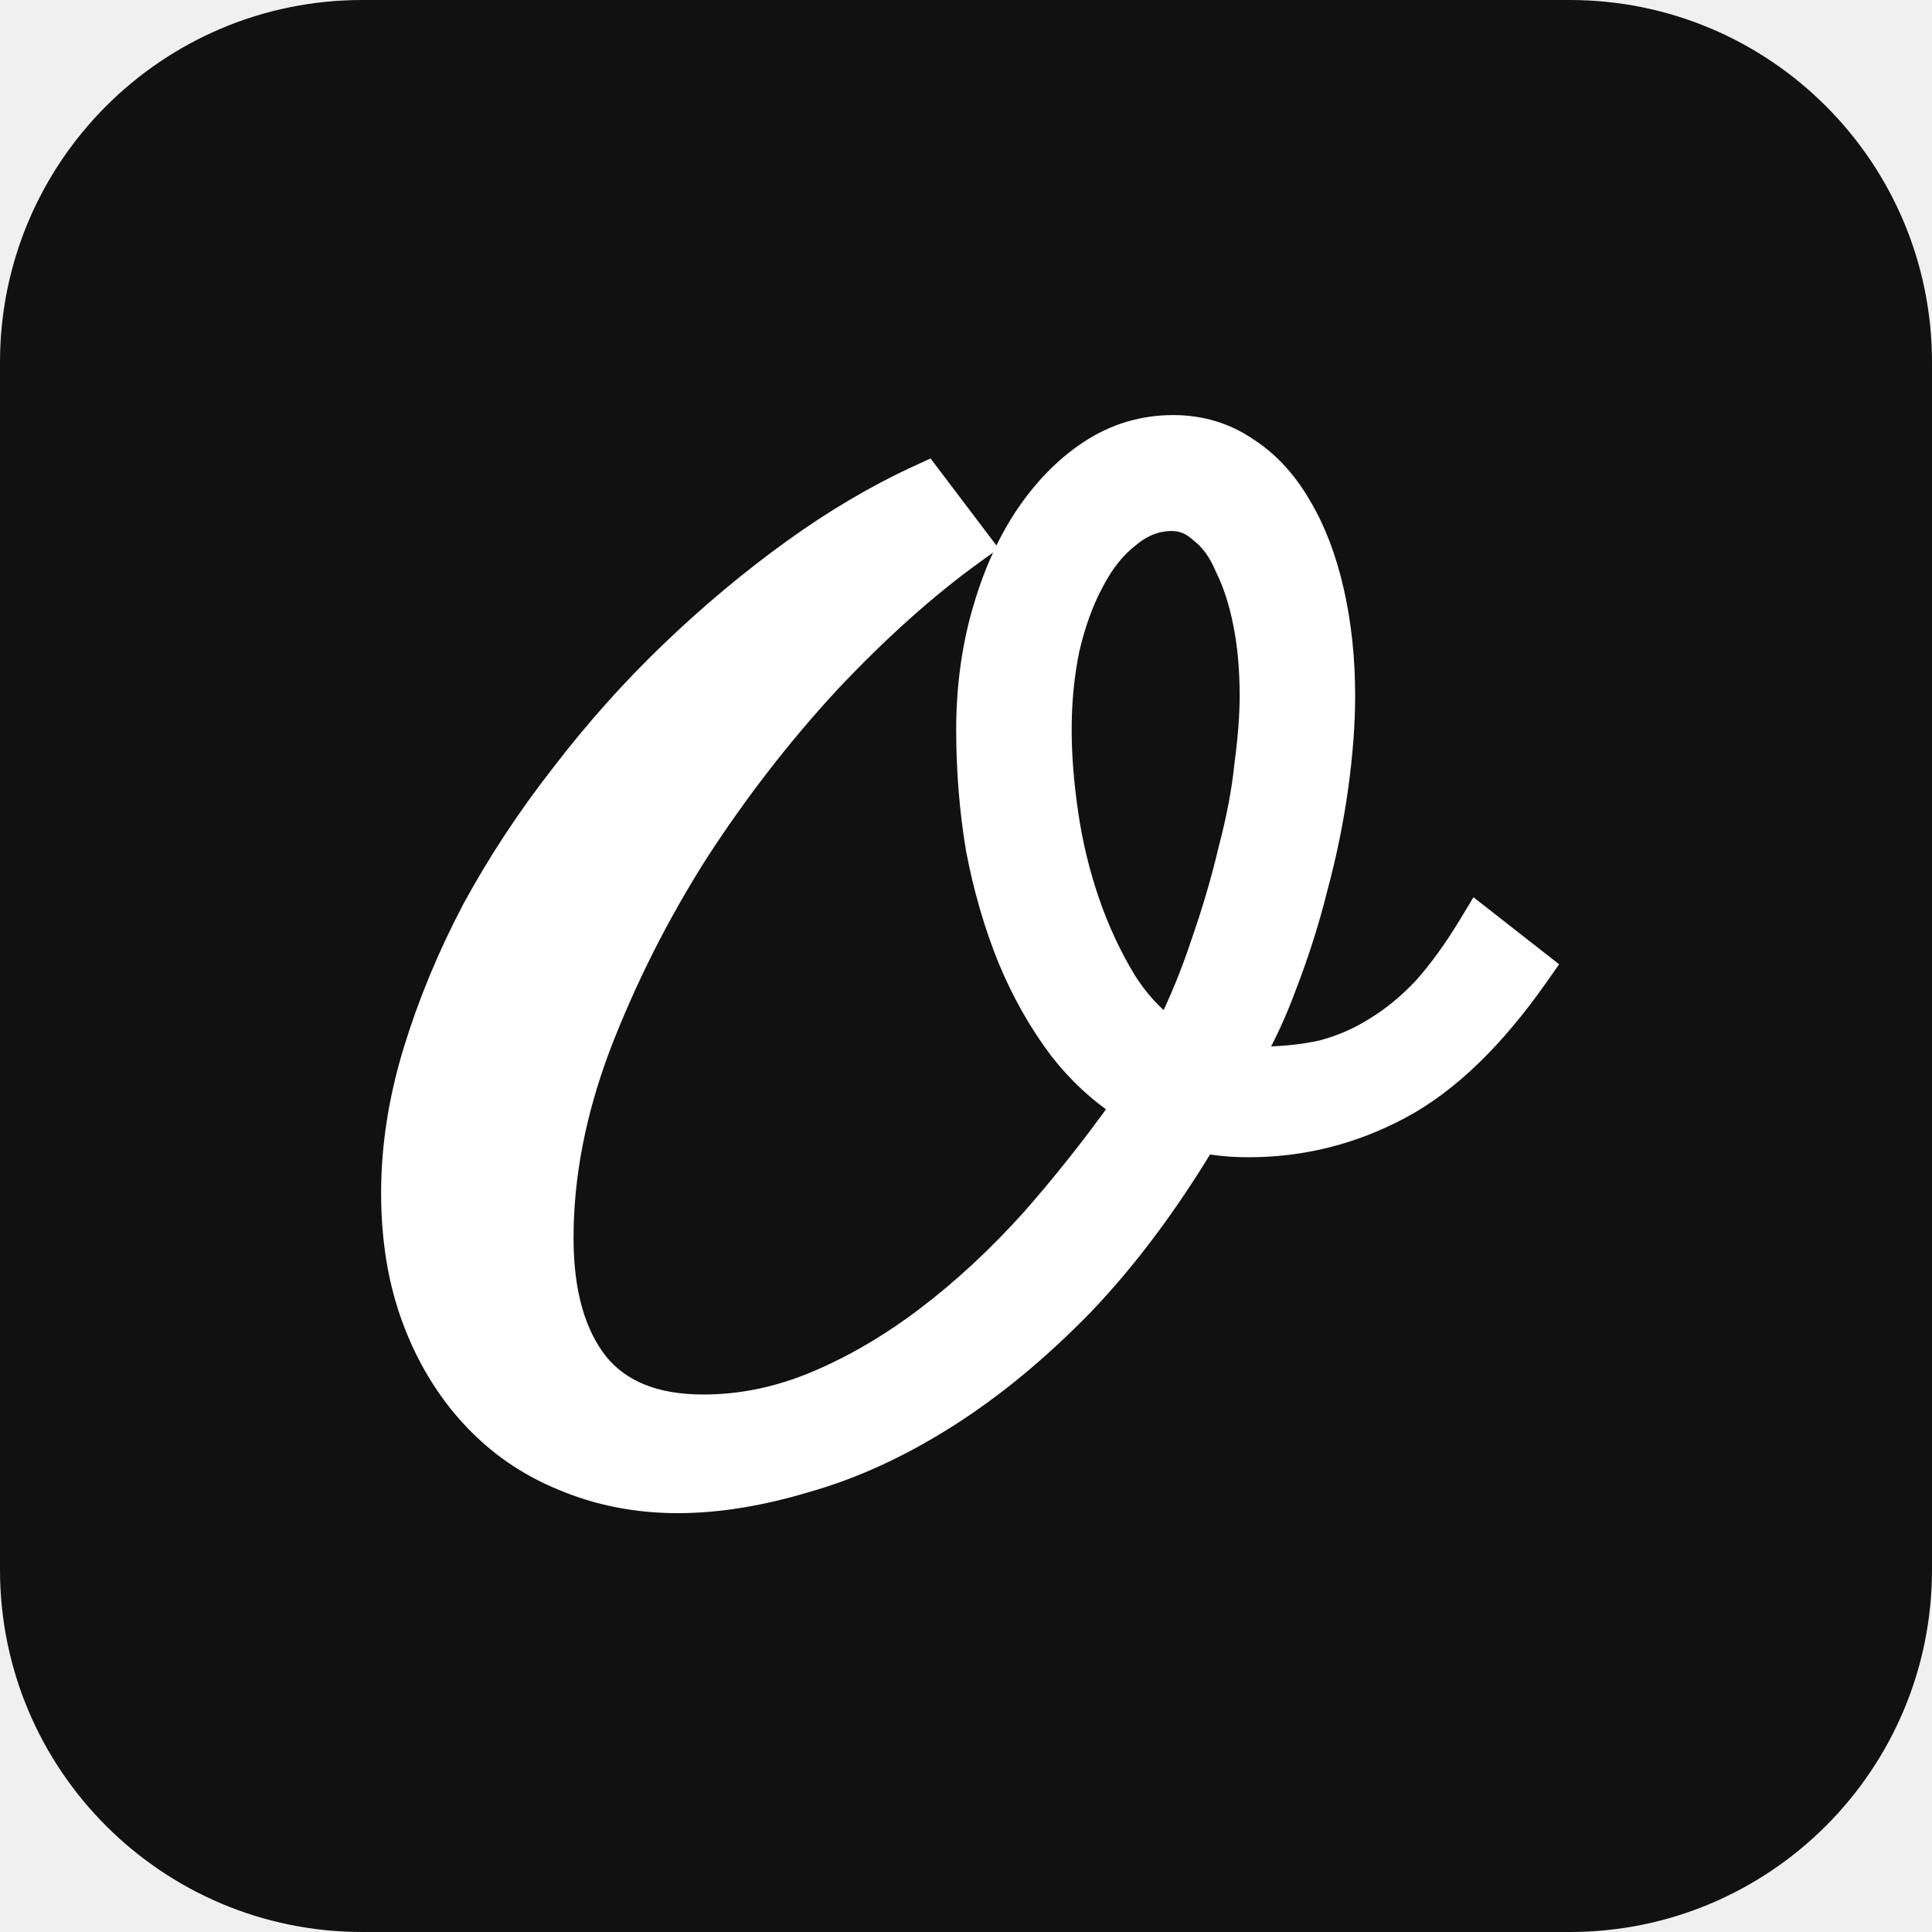
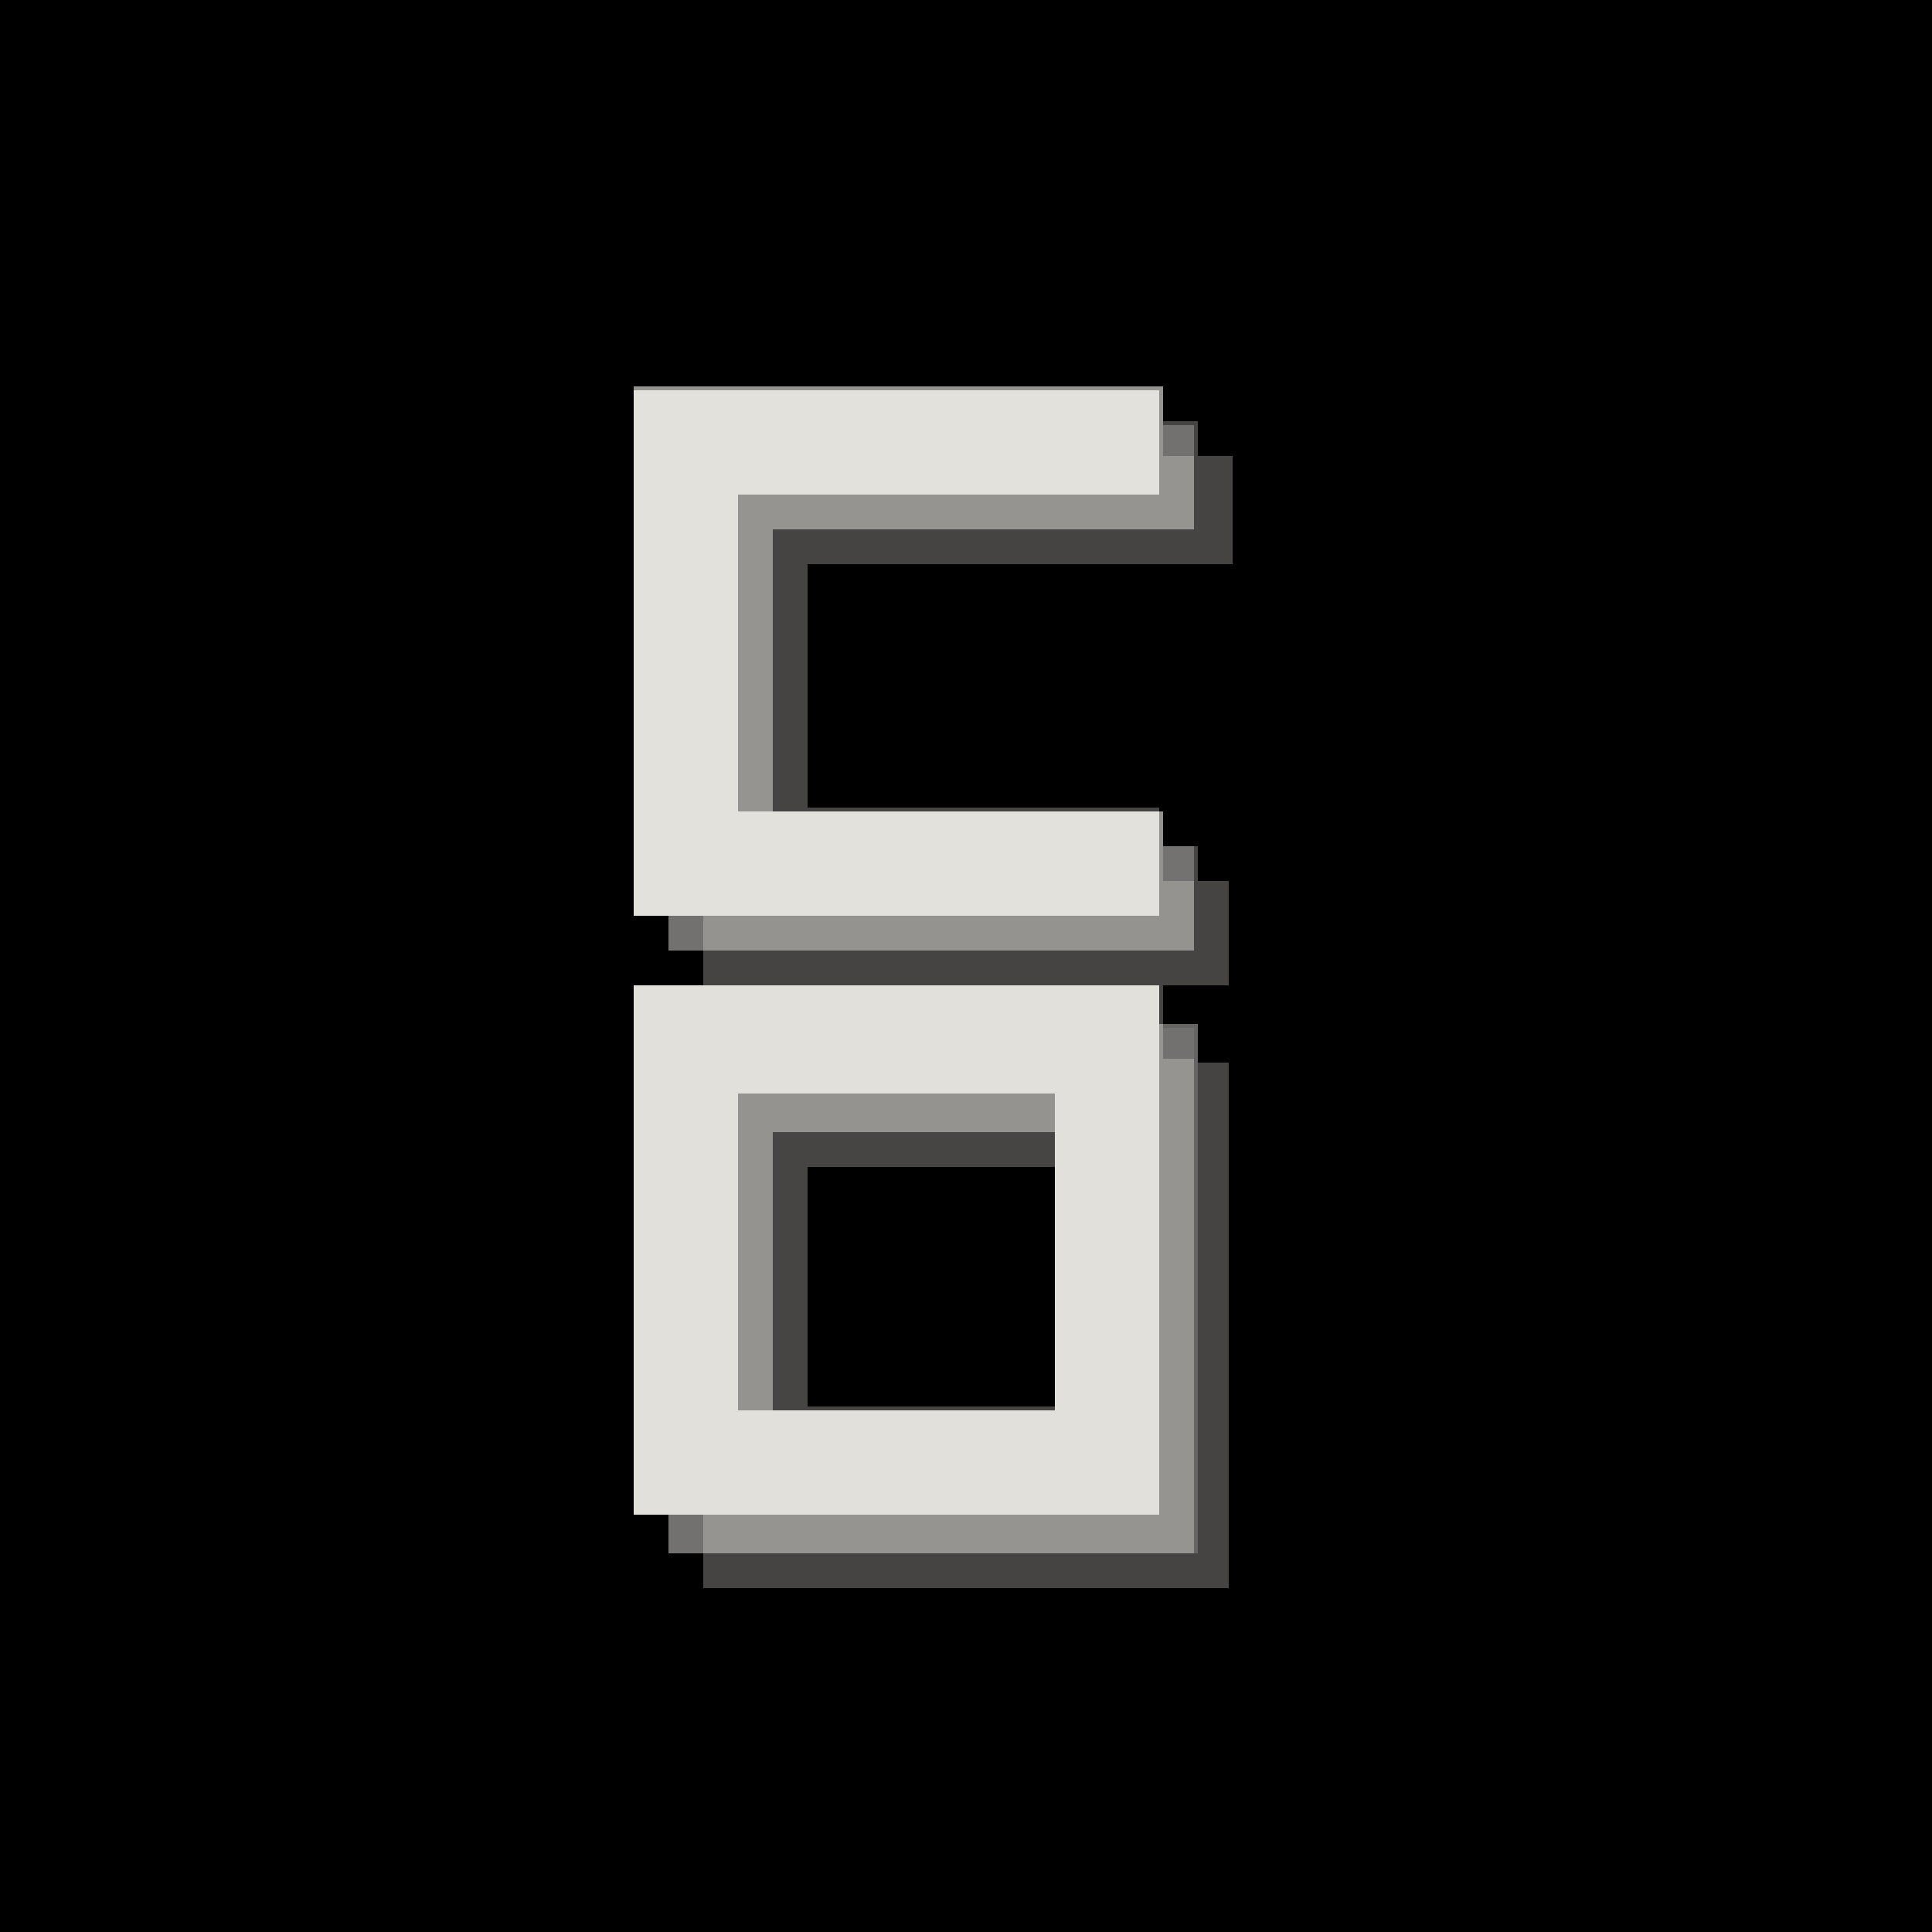
- <svg xmlns="http://www.w3.org/2000/svg" width="512" height="512" viewBox="0 0 512 512" fill="none">
-   <rect width="512" height="512" rx="96" fill="#111111" />
-   <path d="M281.003 278.046C285.762 284.142 291.202 289.22 297.324 293.258C289.822 303.739 281.918 313.708 273.613 323.167C264.666 333.116 255.387 341.741 245.776 349.053C236.178 356.356 226.378 362.103 216.378 366.315C206.469 370.49 196.489 372.56 186.419 372.56C173.453 372.56 164.297 368.698 158.346 361.437C152.241 353.748 148.994 342.743 148.994 328.04C148.994 311.648 152.25 294.729 158.815 277.267C165.657 259.463 174.268 242.367 184.652 225.979C195.29 209.566 206.985 194.47 219.735 180.688C232.747 166.881 245.481 155.498 257.934 146.513L260.424 144.717L258.571 142.269L247.123 127.149L245.668 125.228L243.479 126.234C232.311 131.364 221.173 137.947 210.063 145.968C198.973 153.973 188.253 162.944 177.903 172.875C167.539 182.82 157.9 193.61 148.988 205.243C140.069 216.646 132.23 228.539 125.473 240.923L125.462 240.943L125.452 240.963C118.93 253.359 113.729 265.893 109.855 278.563C105.96 291.302 104 303.838 104 316.16C104 328.458 105.833 339.62 109.555 349.608C113.258 359.544 118.464 368.168 125.189 375.437C131.924 382.716 139.915 388.246 149.135 392.01C158.587 396.012 168.76 398 179.622 398C190.218 398 201.594 396.142 213.732 392.48C225.967 389.03 238.265 383.381 250.626 375.577C263.018 367.752 275.123 357.755 286.948 345.613L286.958 345.602L286.968 345.592C298.411 333.607 309.142 319.281 319.173 302.64C322.727 303.341 326.658 303.68 330.947 303.68C345.04 303.68 358.403 300.316 370.994 293.608C383.717 286.829 395.85 275.029 407.456 258.483L409.091 256.152L406.849 254.398L393.97 244.318L391.303 242.23L389.553 245.13C385.583 251.71 381.526 257.302 377.39 261.931C373.269 266.304 368.955 269.835 364.455 272.552L364.426 272.57L364.397 272.588C360.158 275.282 355.458 277.317 350.279 278.683C345.055 279.82 339.212 280.4 332.736 280.4H332.729H332.722H332.715H332.708H332.701H332.694H332.687H332.68H332.673H332.666H332.659H332.652H332.645H332.638H332.631H332.624H332.617H332.611H332.604H332.597H332.59H332.583H332.576H332.569H332.562H332.555H332.548H332.541H332.534H332.527H332.521H332.514H332.507H332.5H332.493H332.486H332.479H332.472H332.465H332.459H332.452H332.445H332.438H332.431H332.424H332.417H332.411H332.404H332.397H332.39H332.383H332.376H332.369H332.363H332.356H332.349H332.342H332.335H332.328H332.322H332.315H332.308H332.301H332.294H332.287H332.281H332.274H332.267H332.26H332.253H332.247H332.24H332.233H332.226H332.22H332.213H332.206H332.199H332.192H332.186H332.179H332.172H332.165H332.159H332.152H332.145H332.138H332.132H332.125H332.118H332.111H332.105H332.098H332.091H332.084H332.078H332.071H332.064H332.058H332.051H332.044H332.037H332.031H332.024H332.017H332.011H332.004H331.997H331.99H331.984H331.977H331.97H331.964H331.957H331.95H331.944H331.937H331.93H331.924H331.917H331.91H331.904H331.897H331.89H331.884H331.877H331.871H331.864H331.857H331.851H331.844H331.837H331.831H331.824H331.817H331.811H331.804H331.798H331.791H331.784H331.778H331.771H331.765H331.761C335.092 274.602 338.02 268.273 340.551 261.42C343.926 252.684 346.702 243.941 348.877 235.191C351.289 226.206 353.101 217.332 354.31 208.57C355.518 199.822 356.127 191.762 356.127 184.4C356.127 174.602 355.154 165.377 353.191 156.736C351.231 148.107 348.392 140.607 344.627 134.286C340.858 127.718 336.147 122.552 330.458 118.899C324.696 114.957 318.149 113 310.914 113C302.932 113 295.562 115.213 288.873 119.614C282.283 123.95 276.523 129.9 271.565 137.383L271.558 137.393L271.552 137.403C266.829 144.657 263.137 153.106 260.445 162.71C257.742 172.356 256.399 182.59 256.399 193.4C256.399 204.119 257.246 214.603 258.943 224.85L258.949 224.884L258.955 224.918C260.897 235.177 263.692 244.847 267.348 253.921L267.354 253.934L267.359 253.948C271.027 262.805 275.561 270.829 280.972 278.006L280.987 278.026L281.003 278.046ZM318.456 250.371L318.448 250.394L318.44 250.417C315.977 257.852 312.973 265.203 309.426 272.469C305.054 269.145 301.273 264.956 298.087 259.87C294.152 253.345 290.907 246.347 288.353 238.87C285.79 231.367 283.925 223.627 282.758 215.646C281.583 207.604 281.001 200.191 281.001 193.4C281.001 185.92 281.697 178.816 283.079 172.081C284.7 165.101 286.879 159.137 289.582 154.15L289.595 154.125L289.608 154.101C292.311 148.888 295.508 144.939 299.149 142.138L299.192 142.104L299.234 142.07C302.81 139.106 306.559 137.72 310.556 137.72C313.31 137.72 315.82 138.707 318.181 140.885L318.276 140.973L318.379 141.052C320.975 143.062 323.201 146.074 324.96 150.278L324.998 150.368L325.041 150.455C327.043 154.484 328.64 159.379 329.793 165.185C330.942 170.962 331.525 177.363 331.525 184.4C331.525 189.51 331.062 195.612 330.12 202.726L330.114 202.77L330.109 202.813C329.413 209.592 328.014 216.997 325.899 225.037L325.889 225.077L325.88 225.117C323.998 233.162 321.525 241.579 318.456 250.371Z" fill="white" stroke="white" stroke-width="6" />
+ <svg xmlns="http://www.w3.org/2000/svg" version="1.1" width="500" height="500">
+   <path d="M0 0 C165 0 330 0 500 0 C500 165 500 330 500 500 C335 500 170 500 0 500 C0 335 0 170 0 0 Z " fill="#000000" transform="translate(0,0)" />
+   <path d="M0 0 C45.21 0 90.42 0 137 0 C137 3.3 137 6.6 137 10 C139.64 10 142.28 10 145 10 C145 18.91 145 27.82 145 37 C109.03 37 73.06 37 36 37 C36 61.09 36 85.18 36 110 C69.33 110 102.66 110 137 110 C137 112.97 137 115.94 137 119 C139.97 119 142.94 119 146 119 C146 121.97 146 124.94 146 128 C148.64 128 151.28 128 154 128 C154 136.91 154 145.82 154 155 C148.39 155 142.78 155 137 155 C137 158.3 137 161.6 137 165 C139.97 165 142.94 165 146 165 C146 168.3 146 171.6 146 175 C148.64 175 151.28 175 154 175 C154 219.88 154 264.76 154 311 C109.12 311 64.24 311 18 311 C18 308.03 18 305.06 18 302 C15.03 302 12.06 302 9 302 C9 298.7 9 295.4 9 292 C6.03 292 3.06 292 0 292 C0 246.79 0 201.58 0 155 C5.94 155 11.88 155 18 155 C18 152.03 18 149.06 18 146 C15.03 146 12.06 146 9 146 C9 143.03 9 140.06 9 137 C6.03 137 3.06 137 0 137 C0 91.79 0 46.58 0 0 Z " fill="#E2E0DB" transform="translate(164,100)" />
+   <path d="M0 0 C45.21 0 90.42 0 137 0 C137 3.3 137 6.6 137 10 C139.64 10 142.28 10 145 10 C145 18.91 145 27.82 145 37 C109.03 37 73.06 37 36 37 C36 61.09 36 85.18 36 110 C69 110 102 110 136 110 C136 118.91 136 127.82 136 137 C91.12 137 46.24 137 0 137 C0 91.79 0 46.58 0 0 Z " fill="#E3E1DC" transform="translate(164,100)" />
+   <path d="M0 0 C0.33 0 0.66 0 1 0 C1 2.97 1 5.94 1 9 C3.97 9 6.94 9 10 9 C10 11.97 10 14.94 10 18 C12.64 18 15.28 18 18 18 C18 26.91 18 35.82 18 45 C12.39 45 6.78 45 1 45 C1 48.3 1 51.6 1 55 C3.97 55 6.94 55 10 55 C10 58.3 10 61.6 10 65 C12.64 65 15.28 65 18 65 C18 109.88 18 154.76 18 201 C-26.88 201 -71.76 201 -118 201 C-118 198.03 -118 195.06 -118 192 C-120.97 192 -123.94 192 -127 192 C-127 188.7 -127 185.4 -127 182 C-85.09 182 -43.18 182 0 182 C0 136.79 0 91.58 0 45 C-38.94 45 -77.88 45 -118 45 C-118 42.03 -118 39.06 -118 36 C-120.97 36 -123.94 36 -127 36 C-127 33.03 -127 30.06 -127 27 C-85.09 27 -43.18 27 0 27 C0 18.09 0 9.18 0 0 Z " fill="#454443" transform="translate(300,210)" />
+   <path d="M0 0 C24.09 0 48.18 0 73 0 C73 23.76 73 47.52 73 72 C48.91 72 24.82 72 0 72 C0 48.24 0 24.48 0 0 Z " fill="#000000" transform="translate(200,293)" />
+   <path d="M0 0 C2.97 0 5.94 0 9 0 C9 3.3 9 6.6 9 10 C11.64 10 14.28 10 17 10 C17 54.88 17 99.76 17 146 C-27.88 146 -72.76 146 -119 146 C-119 143.03 -119 140.06 -119 137 C-77.09 137 -35.18 137 8 137 C8 94.76 8 52.52 8 9 C5.36 9 2.72 9 0 9 C0 6.03 0 3.06 0 0 Z " fill="#454443" transform="translate(301,265)" />
+   <path d="M0 0 C0.33 0 0.66 0 1 0 C1 2.97 1 5.94 1 9 C3.64 9 6.28 9 9 9 C9 51.24 9 93.48 9 137 C-35.88 137 -80.76 137 -127 137 C-127 133.7 -127 130.4 -127 127 C-85.09 127 -43.18 127 0 127 C0 85.09 0 43.18 0 0 Z " fill="#969491" transform="translate(300,265)" />
+   <path d="M0 0 C45.21 0 90.42 0 137 0 C137 3.3 137 6.6 137 10 C139.64 10 142.28 10 145 10 C145 18.91 145 27.82 145 37 C109.03 37 73.06 37 36 37 C36 61.09 36 85.18 36 110 C33.03 110 30.06 110 27 110 C27 82.94 27 55.88 27 28 C62.97 28 98.94 28 136 28 C136 19.09 136 10.18 136 1 C91.12 1 46.24 1 0 1 C0 0.67 0 0.34 0 0 Z " fill="#969491" transform="translate(164,100)" />
+   <path d="M0 0 C2.97 0 5.94 0 9 0 C9 2.97 9 5.94 9 9 C11.97 9 14.94 9 18 9 C18 18.24 18 27.48 18 37 C-18.3 37 -54.6 37 -92 37 C-92 57.79 -92 78.58 -92 100 C-61.97 100 -31.94 100 -1 100 C-1 100.33 -1 100.66 -1 101 C-34 101 -67 101 -101 101 C-101 76.91 -101 52.82 -101 28 C-65.03 28 -29.06 28 8 28 C8 19.09 8 10.18 8 1 C5.36 1 2.72 1 0 1 C0 0.67 0 0.34 0 0 Z " fill="#454443" transform="translate(301,109)" />
+   <path d="M0 0 C27.06 0 54.12 0 82 0 C82 3.3 82 6.6 82 10 C57.91 10 33.82 10 9 10 C9 33.76 9 57.52 9 82 C6.03 82 3.06 82 0 82 C0 54.94 0 27.88 0 0 Z " fill="#959390" transform="translate(191,283)" />
+   <path d="M0 0 C0.33 0 0.66 0 1 0 C1 2.97 1 5.94 1 9 C3.64 9 6.28 9 9 9 C9 17.91 9 26.82 9 36 C-35.88 36 -80.76 36 -127 36 C-127 33.03 -127 30.06 -127 27 C-85.09 27 -43.18 27 0 27 C0 18.09 0 9.18 0 0 Z " fill="#959390" transform="translate(300,210)" />
+   <path d="M0 0 C24.09 0 48.18 0 73 0 C73 2.97 73 5.94 73 9 C51.88 9 30.76 9 9 9 C9 29.46 9 49.92 9 71 C30.12 71 51.24 71 73 71 C73 71.33 73 71.66 73 72 C48.91 72 24.82 72 0 72 C0 48.24 0 24.48 0 0 Z " fill="#464543" transform="translate(200,293)" />
+   <path d="M0 0 C2.97 0 5.94 0 9 0 C9 45.21 9 90.42 9 137 C8.67 137 8.34 137 8 137 C8 94.76 8 52.52 8 9 C5.36 9 2.72 9 0 9 C0 6.03 0 3.06 0 0 Z " fill="#666563" transform="translate(301,265)" />
+   <path d="M0 0 C2.97 0 5.94 0 9 0 C9 3.3 9 6.6 9 10 C6.03 10 3.06 10 0 10 C0 6.7 0 3.4 0 0 Z " fill="#72716F" transform="translate(173,392)" />
+   <path d="M0 0 C2.97 0 5.94 0 9 0 C9 2.97 9 5.94 9 9 C6.03 9 3.06 9 0 9 C0 6.03 0 3.06 0 0 Z " fill="#72716F" transform="translate(173,237)" />
+   <path d="M0 0 C2.64 0 5.28 0 8 0 C8 2.97 8 5.94 8 9 C5.36 9 2.72 9 0 9 C0 6.03 0 3.06 0 0 Z " fill="#737270" transform="translate(301,219)" />
+   <path d="M0 0 C2.64 0 5.28 0 8 0 C8 2.64 8 5.28 8 8 C5.36 8 2.72 8 0 8 C0 5.36 0 2.72 0 0 Z " fill="#72716F" transform="translate(301,266)" />
+   <path d="M0 0 C2.64 0 5.28 0 8 0 C8 2.64 8 5.28 8 8 C5.36 8 2.72 8 0 8 C0 5.36 0 2.72 0 0 Z " fill="#72716F" transform="translate(301,110)" />
</svg>
